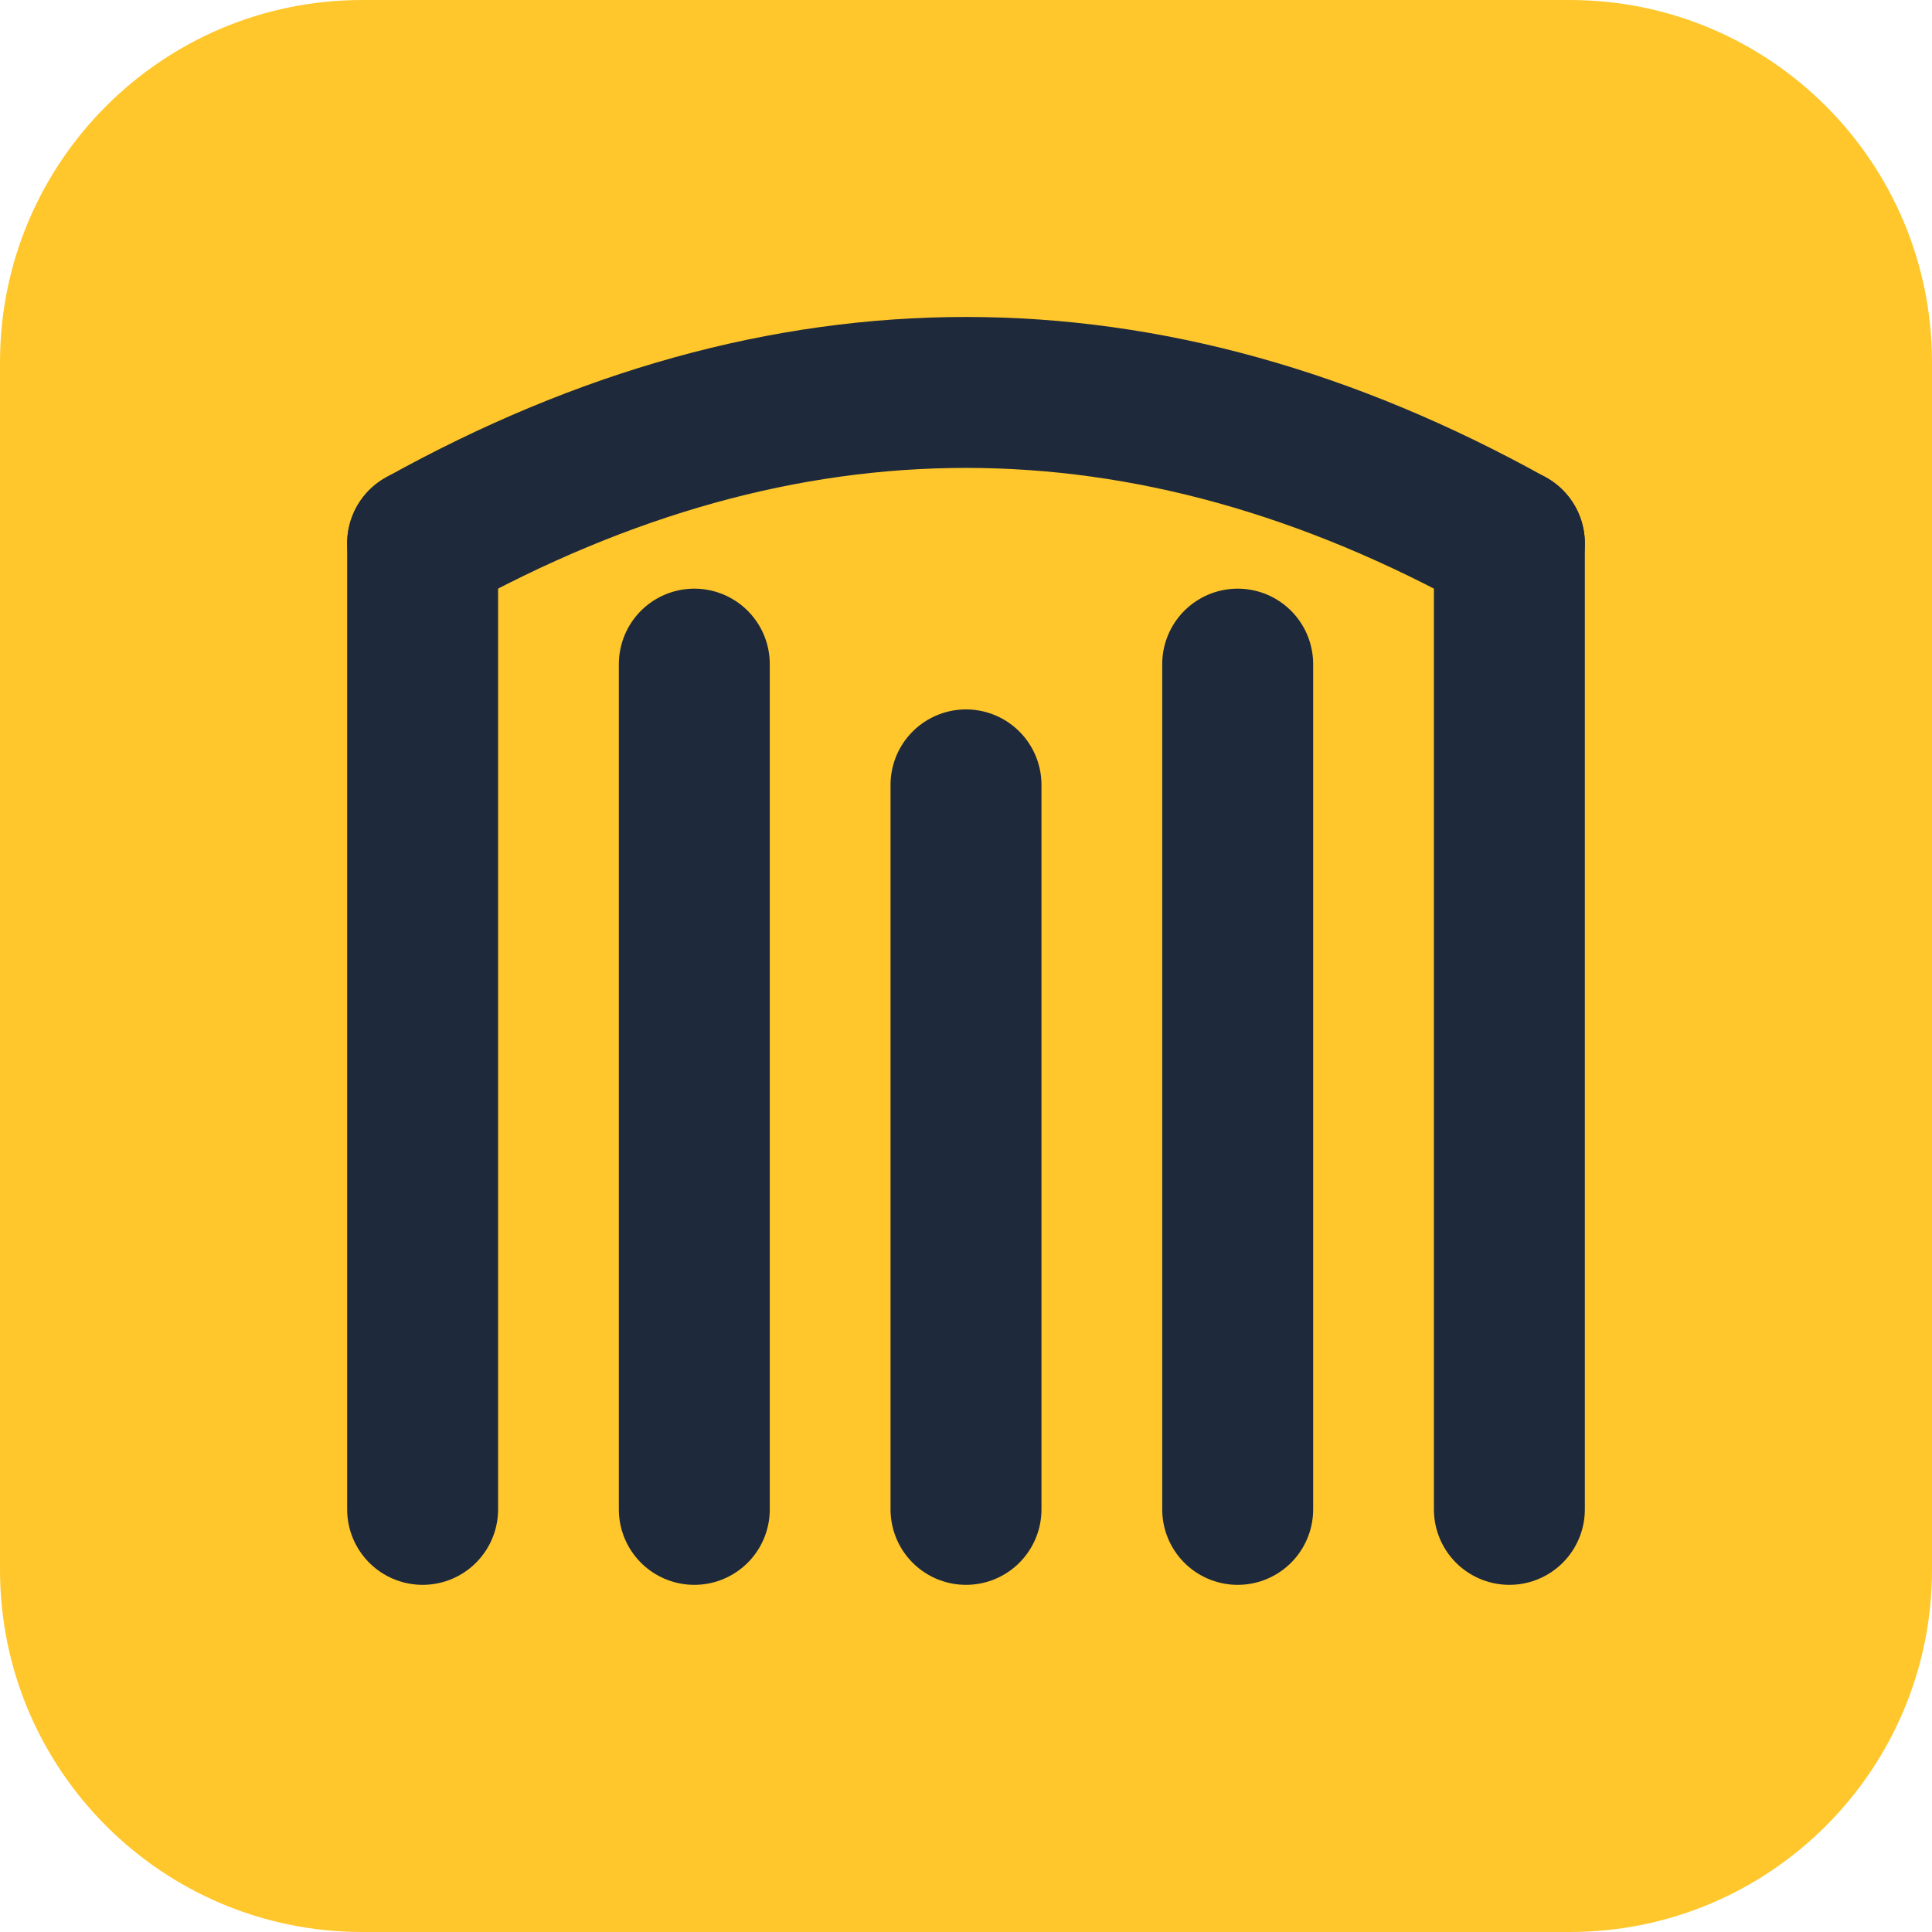
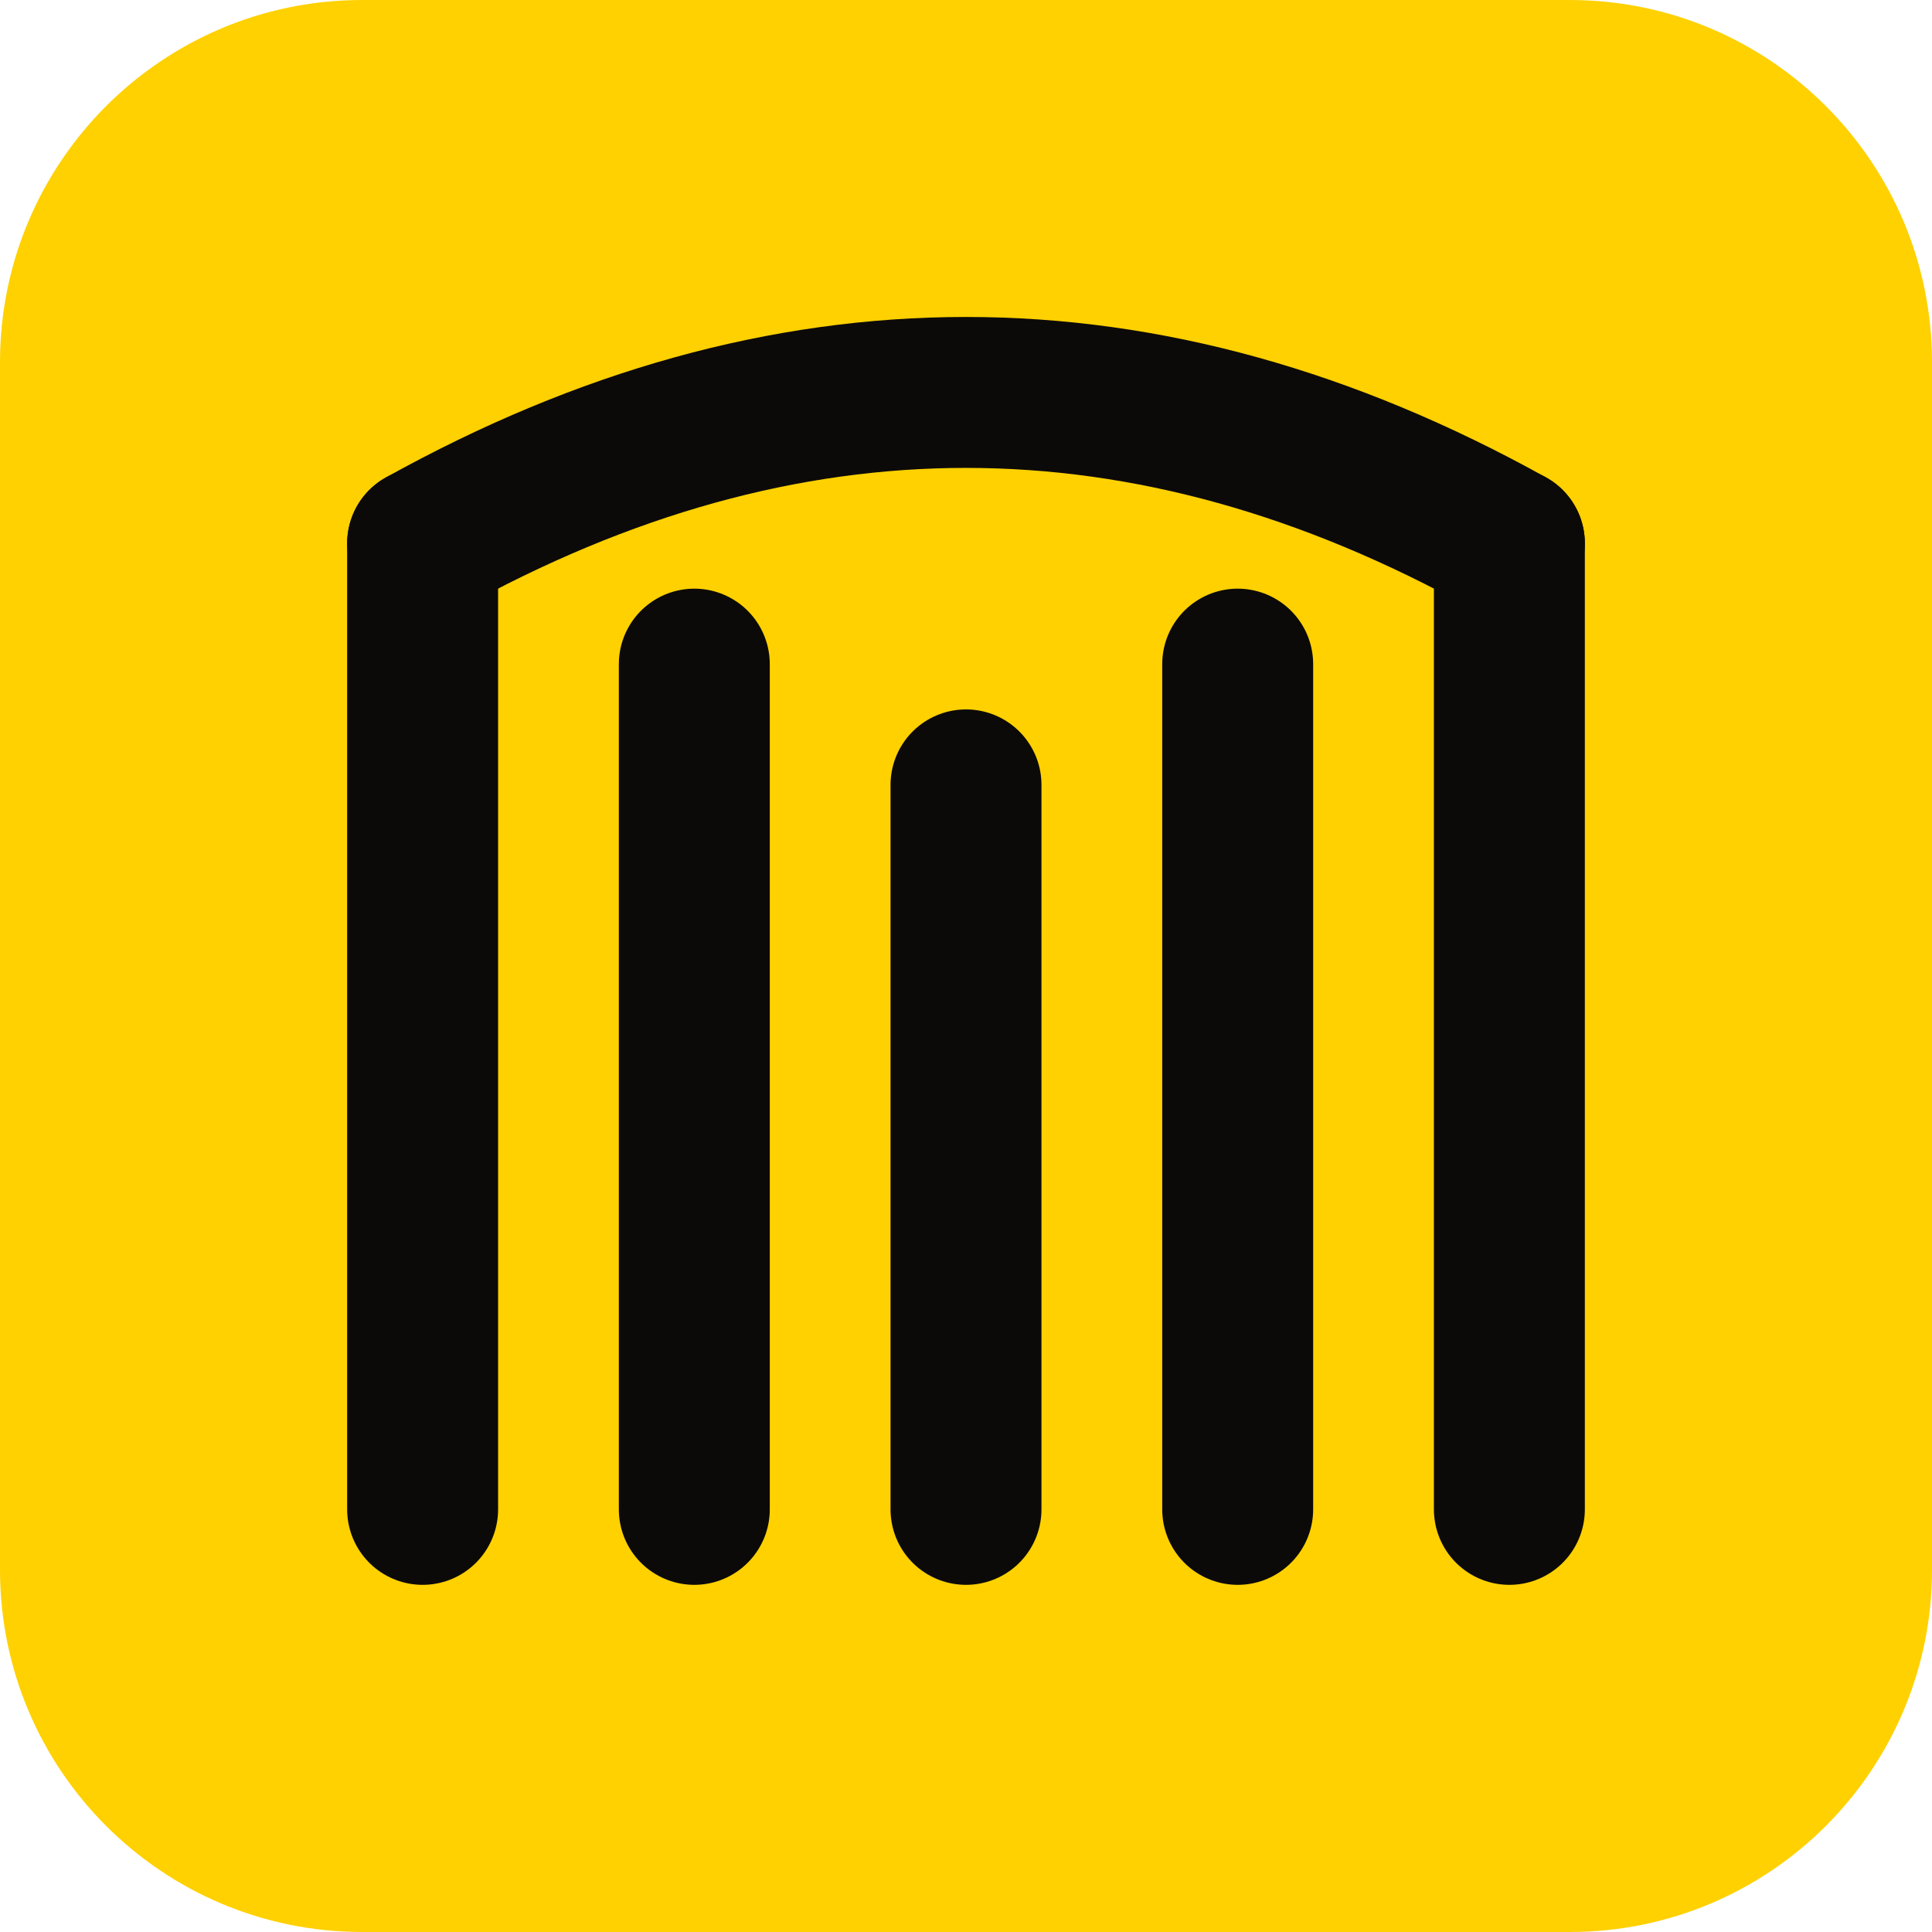
<svg xmlns="http://www.w3.org/2000/svg" viewBox="0 0 64 64">
-   <rect width="64" height="64" rx="12" fill="#ffc72c" />
-   <g stroke="#1e293b" stroke-width="5" stroke-linecap="round">
+   <rect width="64" height="64" rx="12" fill="#ffd100" />
+   <g stroke="#0c0a09" stroke-width="5" stroke-linecap="round">
    <line x1="14" y1="50" x2="14" y2="18" />
    <line x1="50" y1="50" x2="50" y2="18" />
    <line x1="32" y1="50" x2="32" y2="26" />
    <line x1="23" y1="50" x2="23" y2="22" />
    <line x1="41" y1="50" x2="41" y2="22" />
    <path d="M14 18 Q32 8 50 18" fill="none" />
  </g>
</svg>
